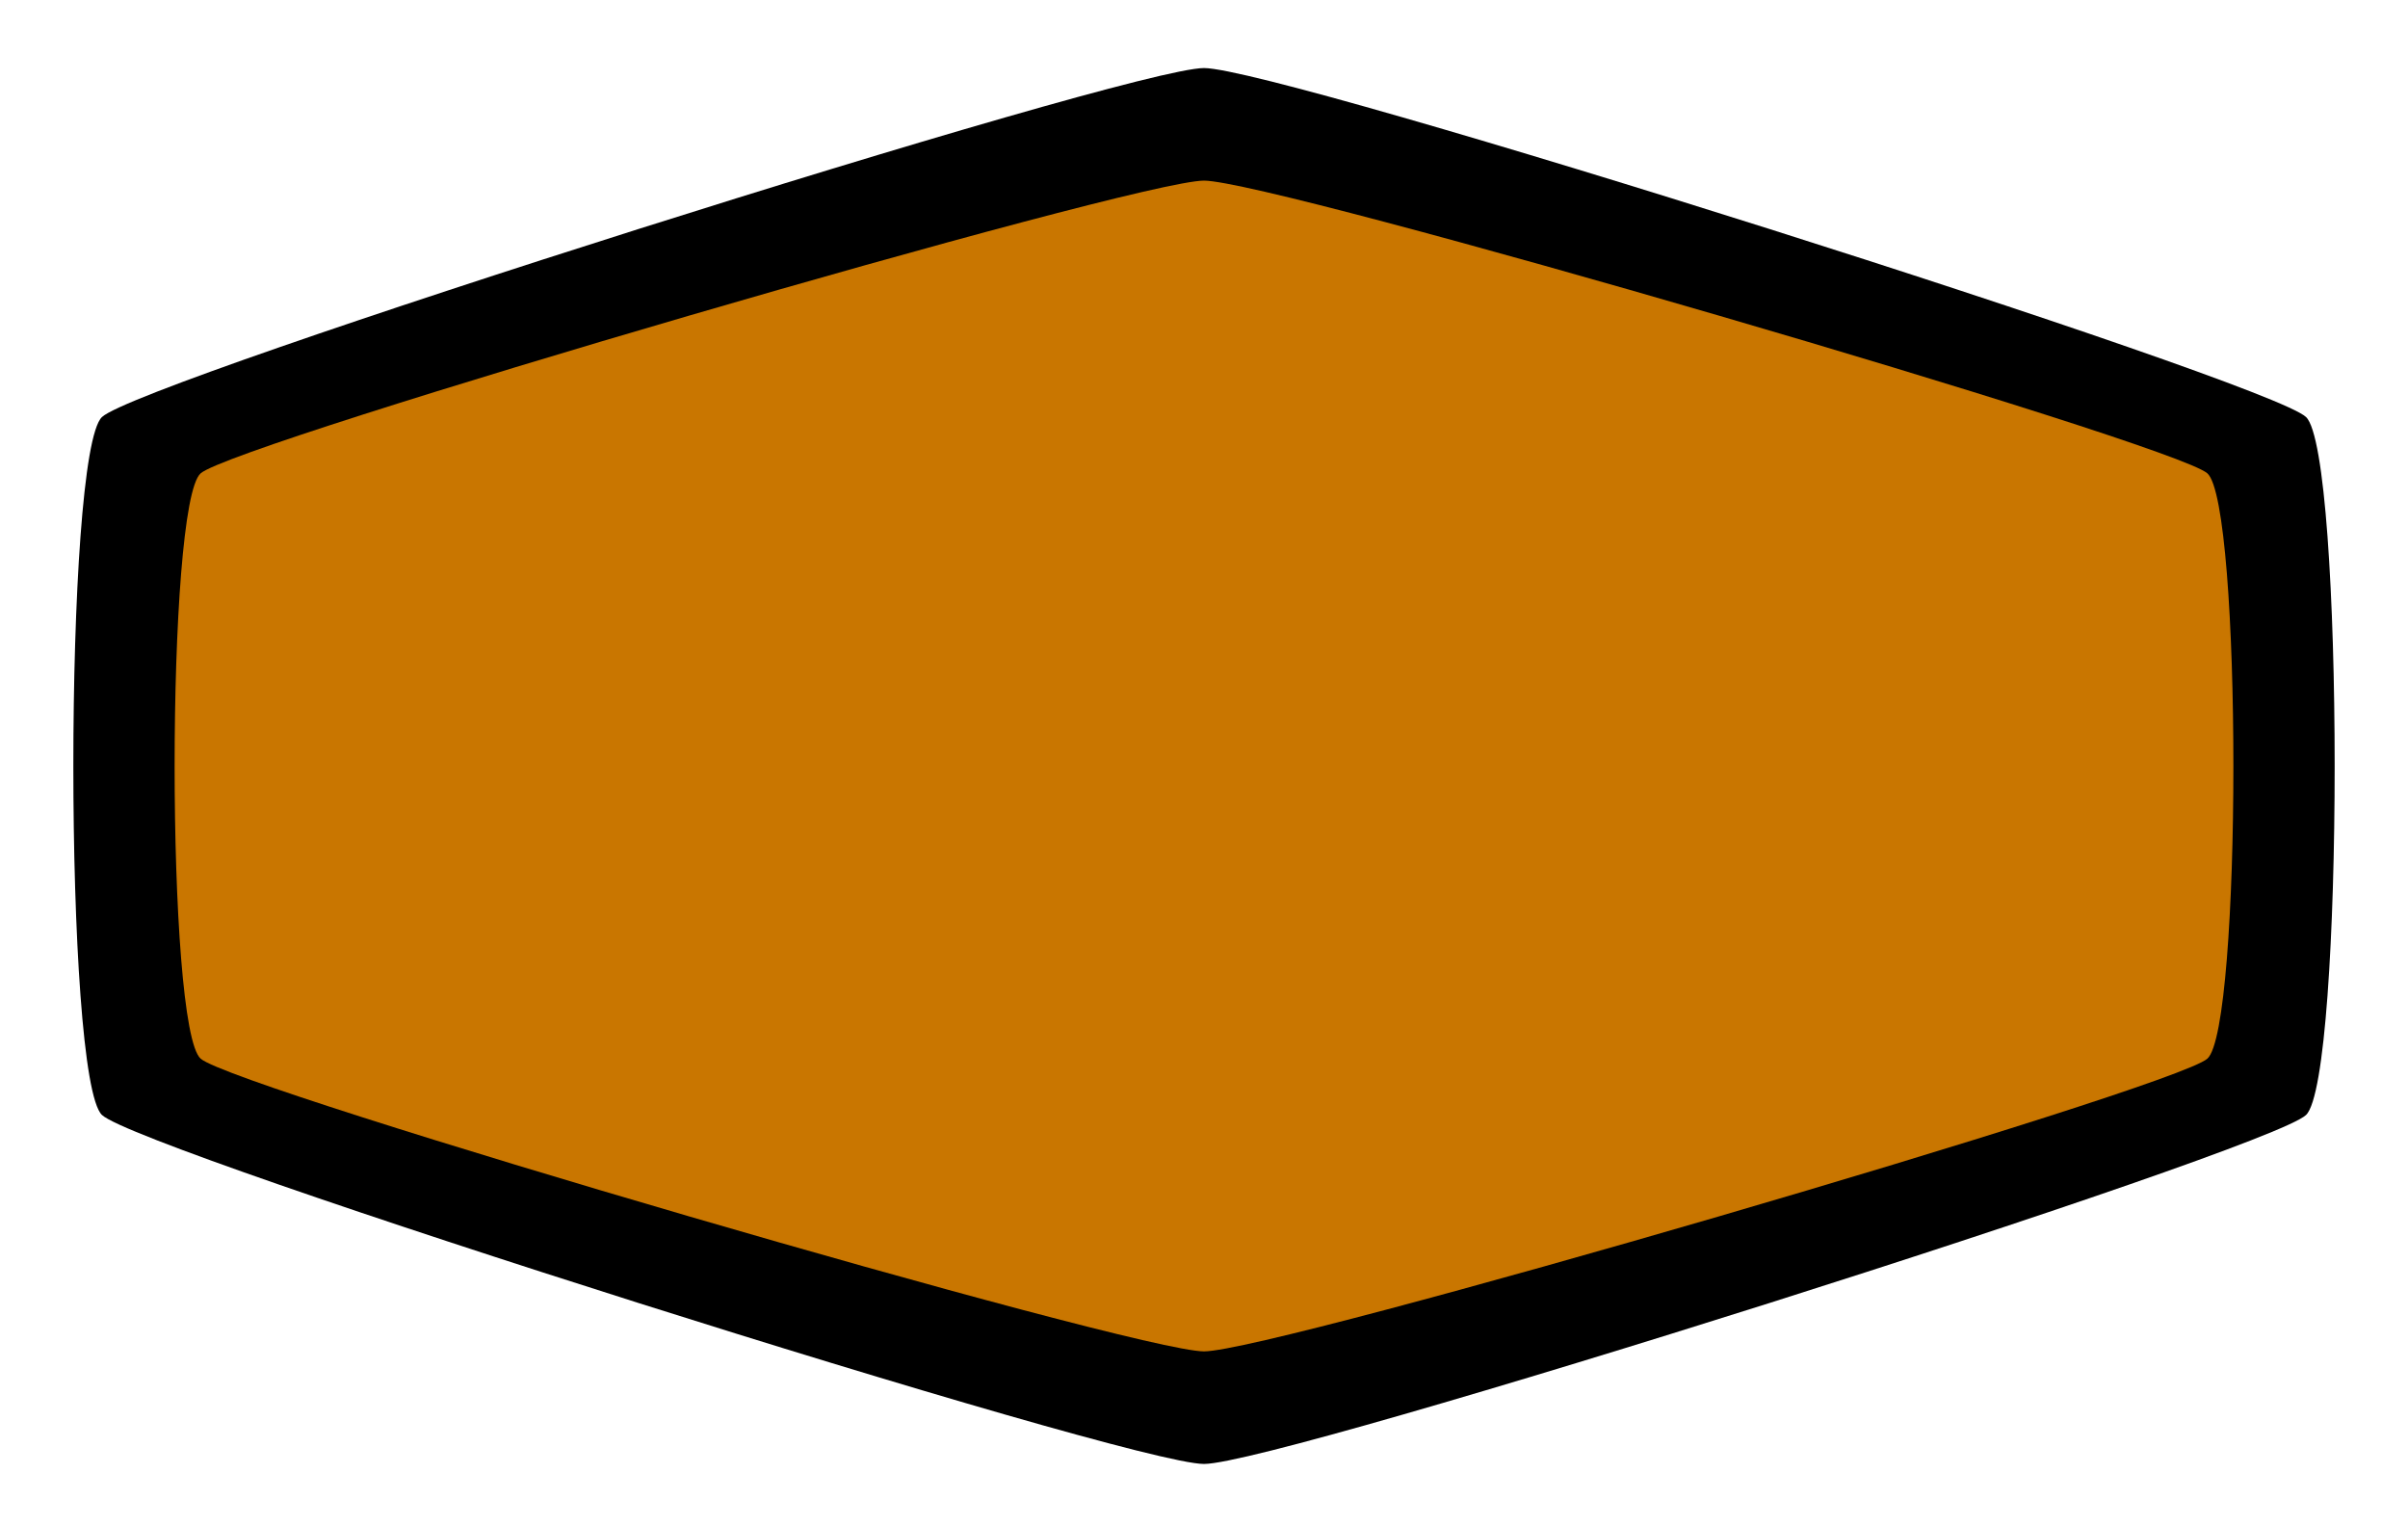
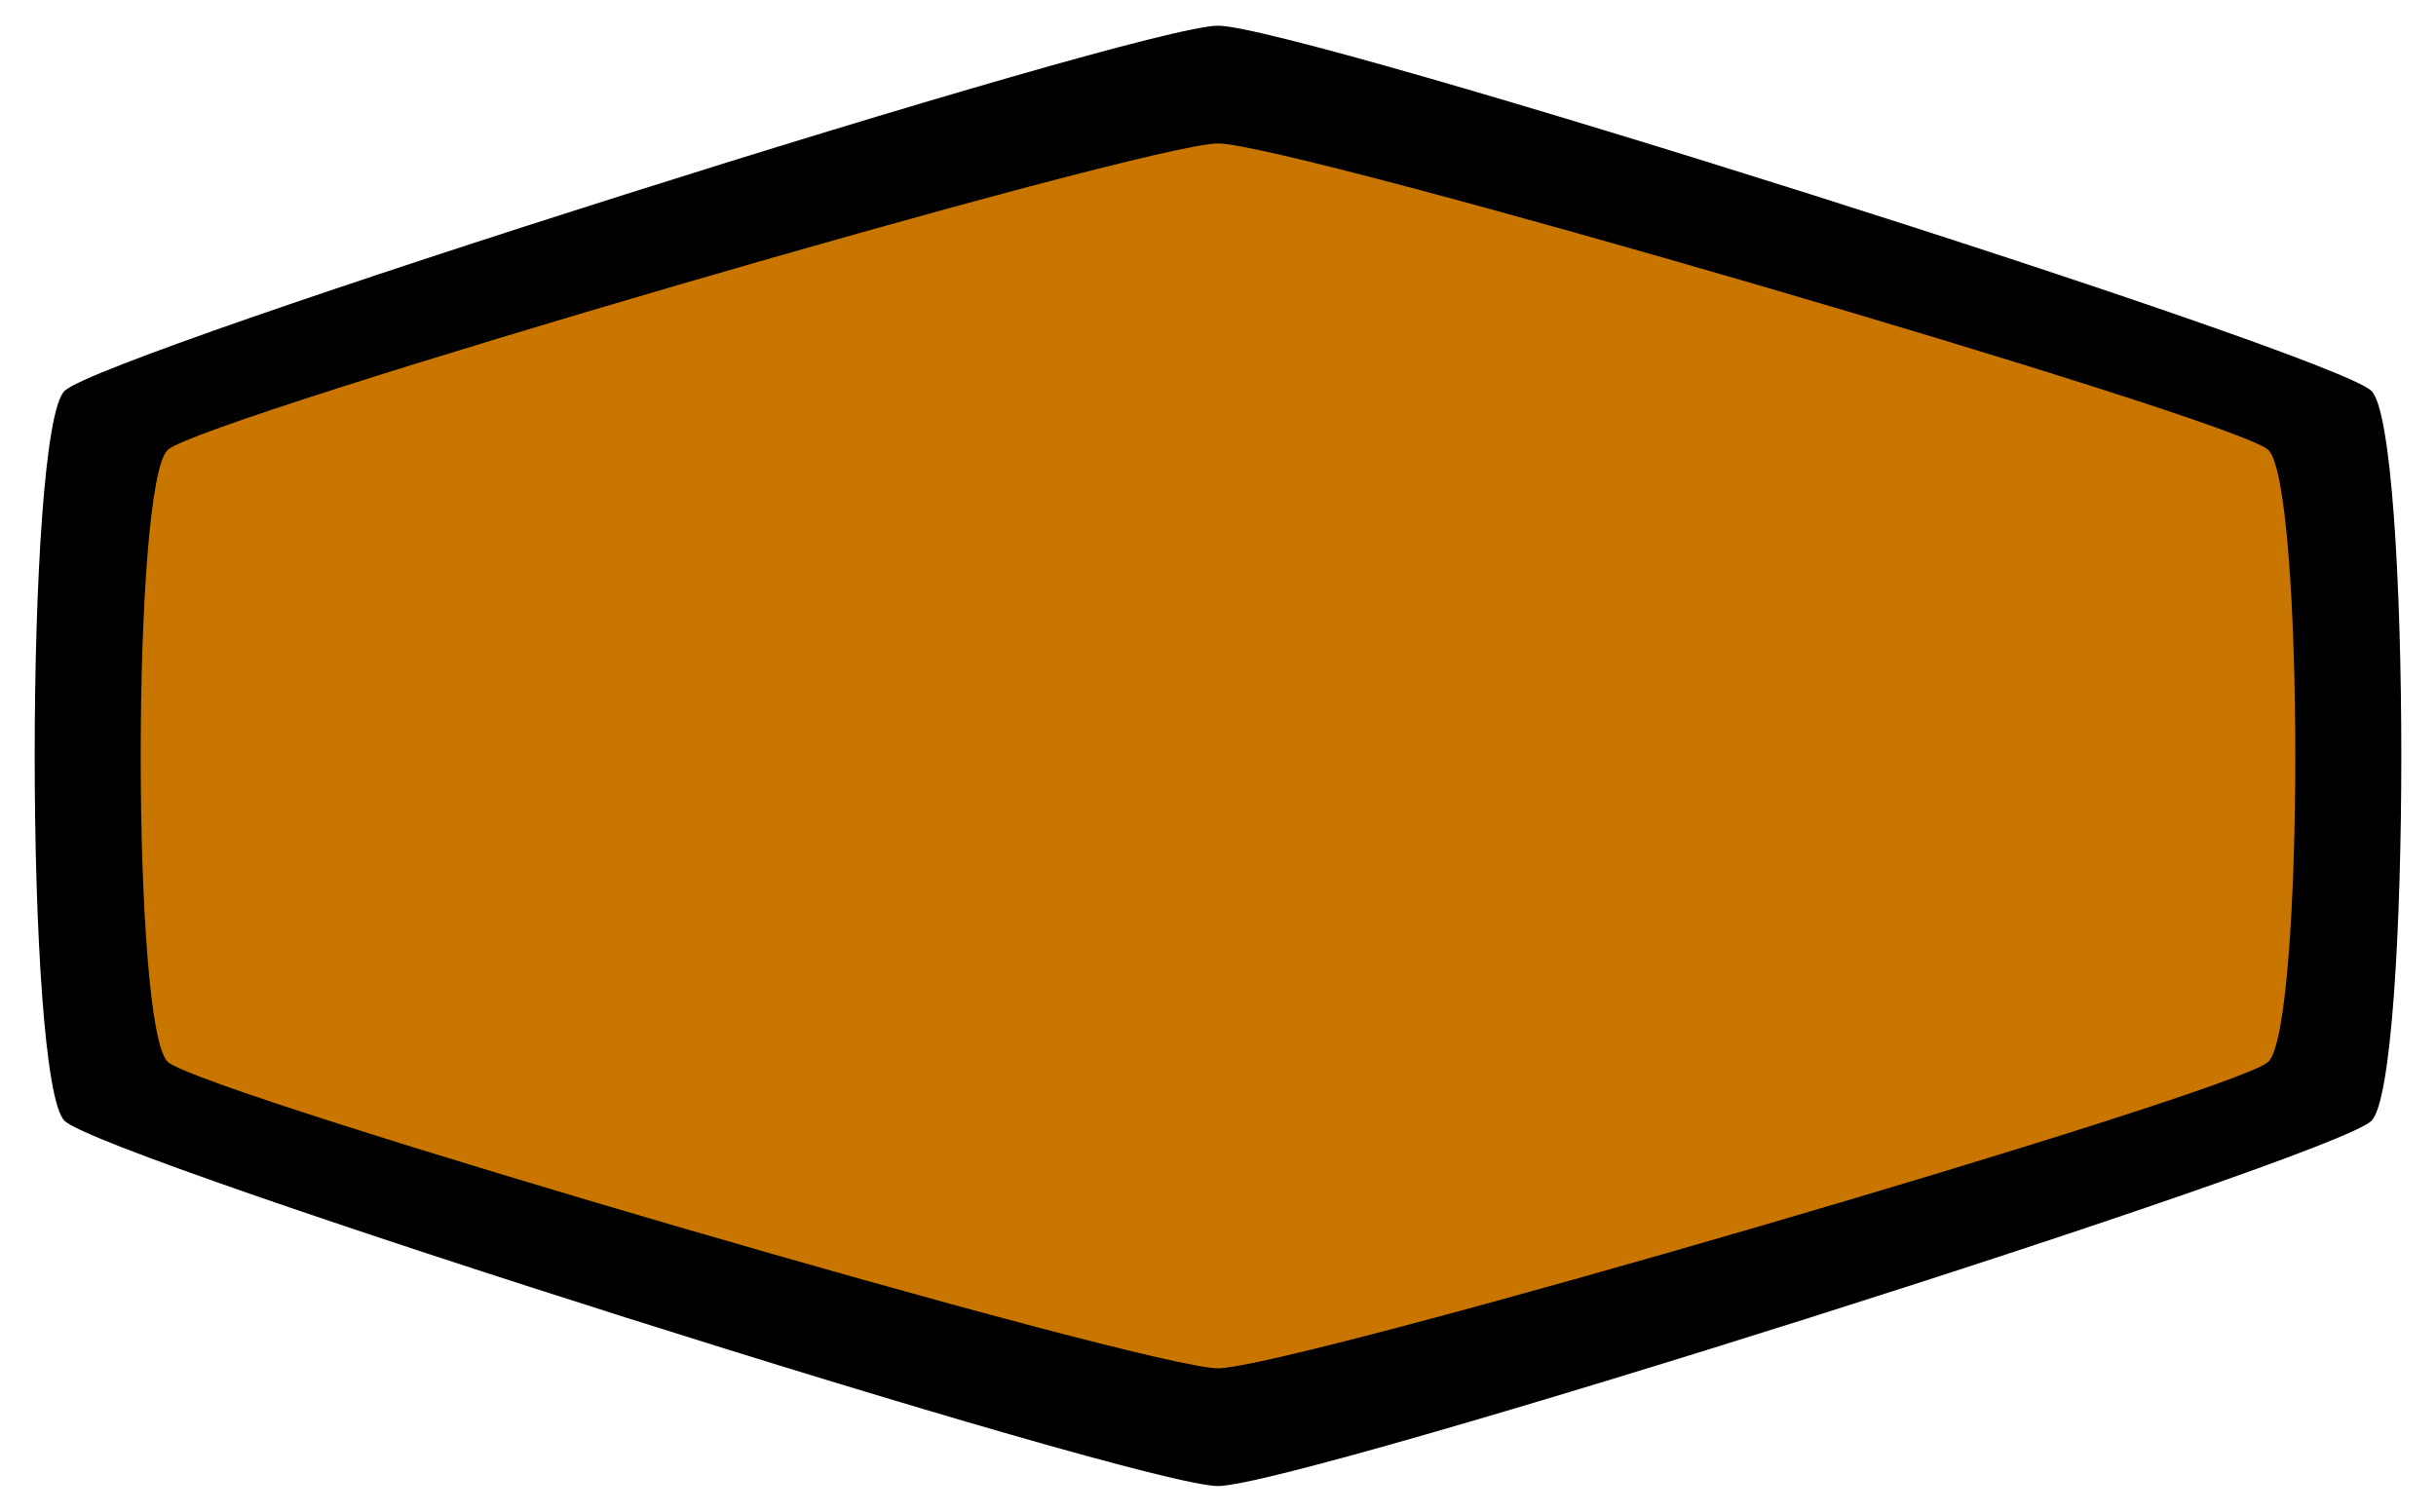
- <svg xmlns="http://www.w3.org/2000/svg" height="19" viewBox="0 0 30 19" width="30">
-   <path d="m49.367 34.576c-.824 1.427-22.14 13.734-23.788 13.734s-22.964-12.307-23.788-13.734c-.824-1.427-.824-26.041 0-27.468.824-1.427 22.14-13.734 23.788-13.734s22.964 12.307 23.788 13.734c.824 1.427.824 26.041 0 27.468z" transform="matrix(.5771645 0 0 .3165033 .236739 2.944845)" />
-   <path d="m49.367 34.576c-.824 1.427-22.14 13.734-23.788 13.734s-22.964-12.307-23.788-13.734c-.824-1.427-.824-26.041 0-27.468.824-1.427 22.14-13.734 23.788-13.734s22.964 12.307 23.788 13.734c.824 1.427.824 26.041 0 27.468z" fill="#c97600" transform="matrix(.5254686 0 0 .265457 1.559066 4.008757)" />
+ <svg xmlns="http://www.w3.org/2000/svg" height="18" viewBox="0 0 29 18" width="29">
+   <path d="M 28.23,13.347 C 27.754,13.799 15.451,17.694 14.5,17.694 c -0.951,0 -13.254,-3.895 -13.73,-4.347 -0.476,-0.452 -0.476,-8.242 10e-8,-8.694 C 1.246,4.201 13.549,0.306 14.5,0.306 c 0.951,0 13.254,3.895 13.73,4.347 0.476,0.452 0.476,8.242 0,8.694 z" fill="" style="stroke-width:0.427" />
+   <path d="m 27,12.646 c -0.433,0.379 -11.634,3.646 -12.5,3.646 -0.866,0 -12.067,-3.267 -12.5,-3.646 C 1.567,12.267 1.567,5.733 2,5.354 2.433,4.975 13.634,1.708 14.5,1.708 c 0.866,0 12.067,3.267 12.5,3.646 0.433,0.379 0.433,6.913 0,7.292 z" fill="#c97600" style="stroke-width:0.373" />
</svg>
